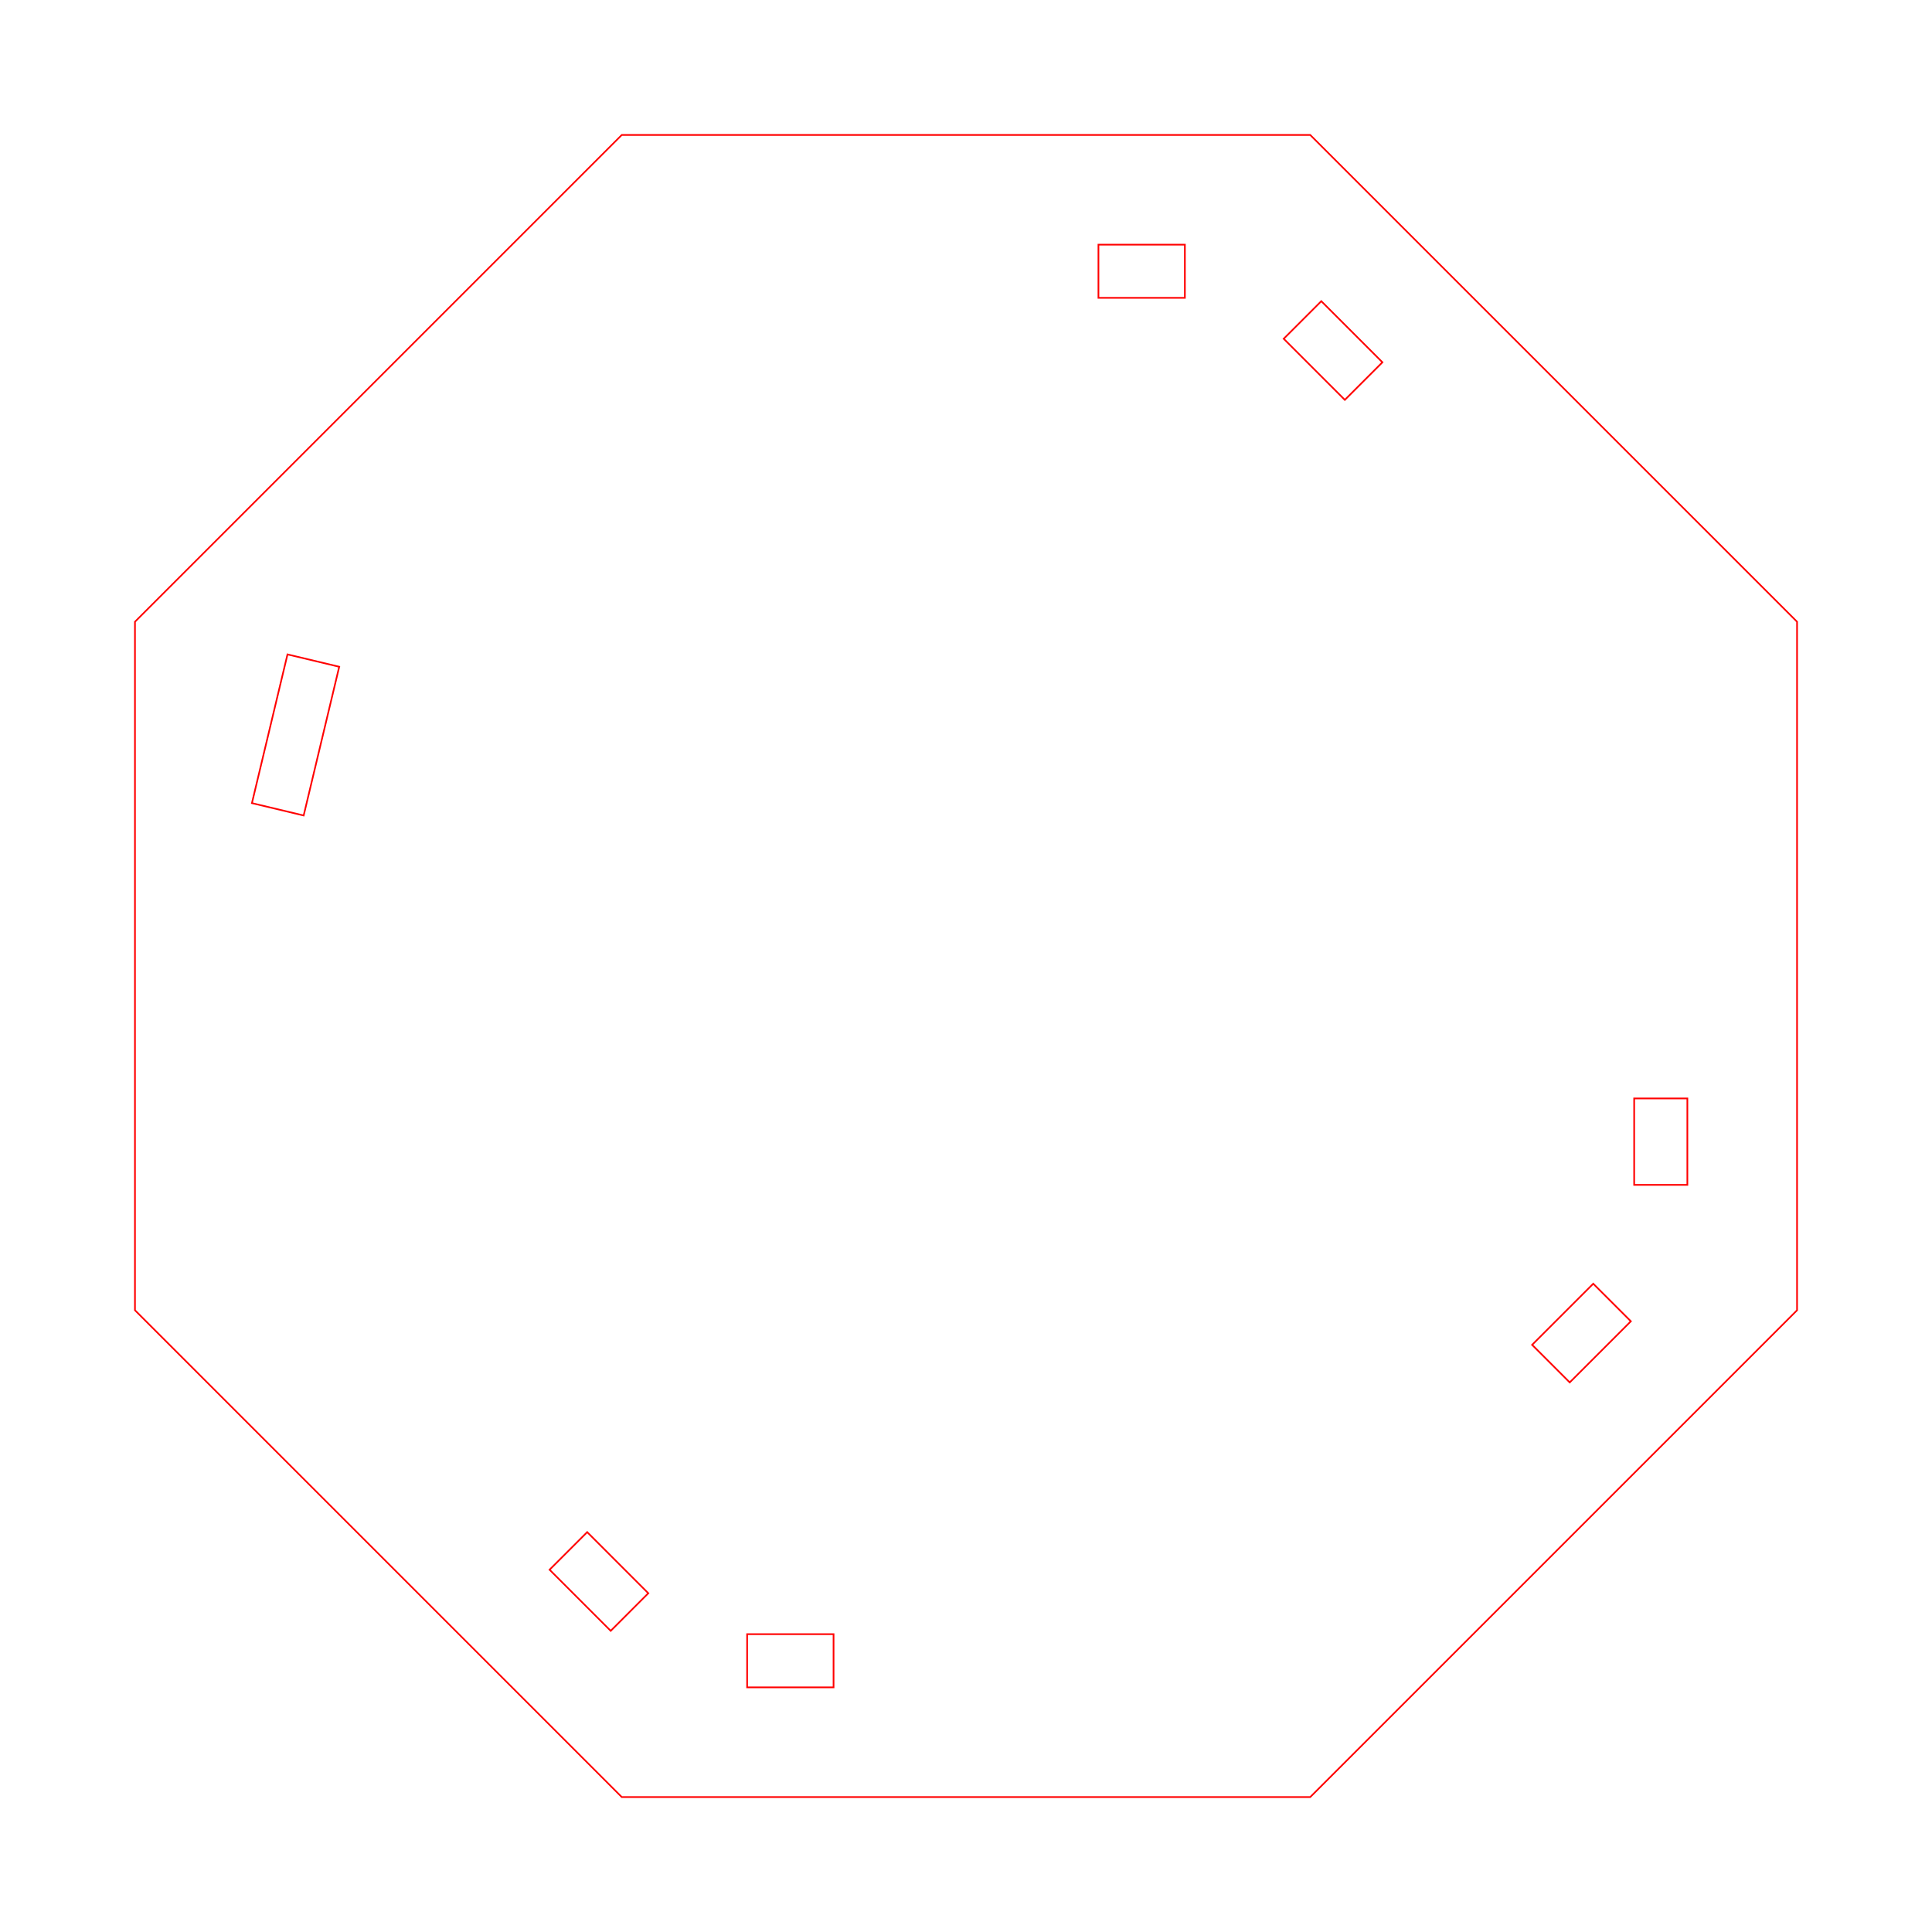
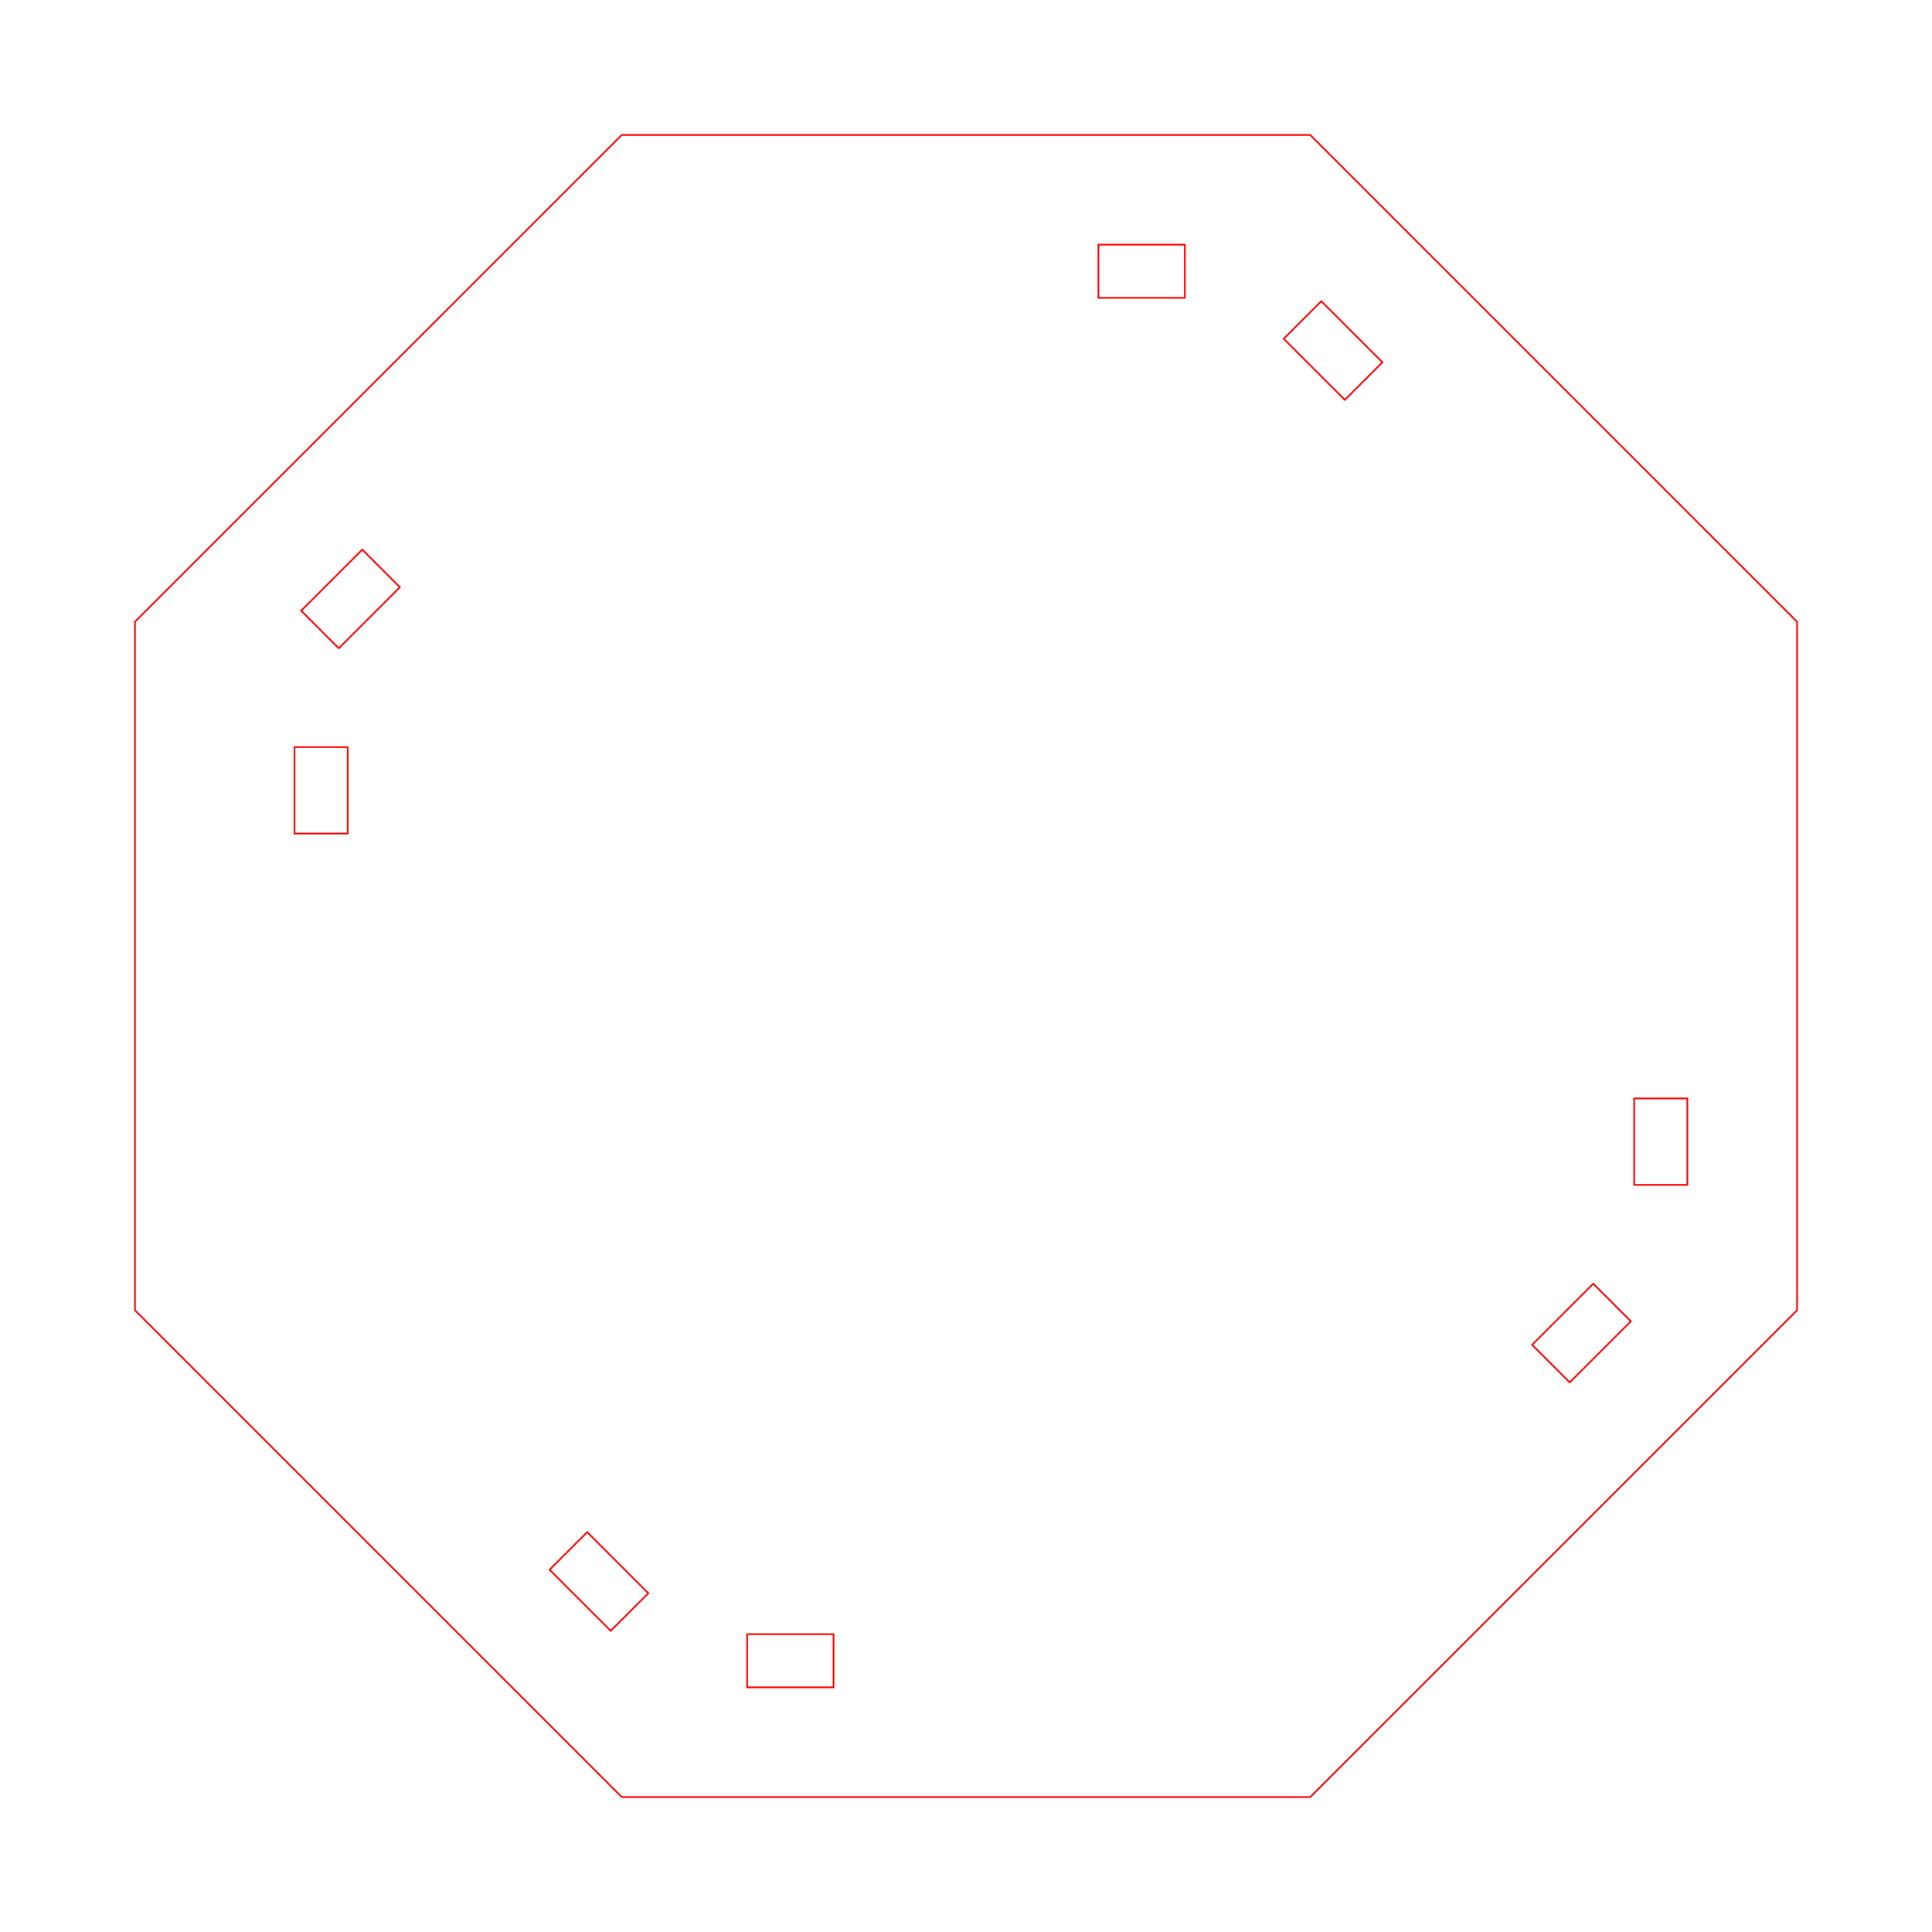
<svg xmlns="http://www.w3.org/2000/svg" width="116.239mm" height="116.239mm" viewBox="0 0 116.239 116.239">
  <style>
  .cut { fill: none; stroke: #ff0000; stroke-width: 0.1; }
  .mark { fill: none; stroke: #0000ff; stroke-width: 0.1; }
</style>
  <polygon points="37.409,8.120 78.830,8.120 108.120,37.409 108.120,78.830 78.830,108.120 37.409,108.120 8.120,78.830 8.120,37.409" class="cut" />
  <polygon points="66.088,17.920 66.088,14.720 71.288,14.720 71.288,17.920" class="cut" />
-   <polygon points="77.234,20.382 79.496,18.120 83.173,21.797 80.911,24.059" class="cut" />
+   <polygon points="80.911,24.059 83.173,21.797 79.496,18.120 77.234,20.382" class="cut" />
  <polygon points="98.320,66.088 101.520,66.088 101.520,71.288 98.320,71.288" class="cut" />
-   <polygon points="95.857,77.234 98.120,79.496 94.443,83.173 92.180,80.911" class="cut" />
+   <polygon points="92.180,80.911 94.443,83.173 98.120,79.496 95.857,77.234" class="cut" />
  <polygon points="50.151,98.320 50.151,101.520 44.951,101.520 44.951,98.320" class="cut" />
-   <polygon points="39.005,95.857 36.743,98.120 33.066,94.443 35.329,92.180" class="cut" />
-   <polygon points="18.270,49.064 15.157,48.320 17.297,39.372 20.409,40.116" class="cut" />
+   <polygon points="35.329,92.180 33.066,94.443 36.743,98.120 39.005,95.857" class="cut" />
+   <polygon points="20.920,50.151 17.720,50.151 17.720,44.951 20.920,44.951" class="cut" />
+   <polygon points="24.059,35.329 21.797,33.066 18.120,36.743 20.382,39.005" class="cut" />
</svg>
